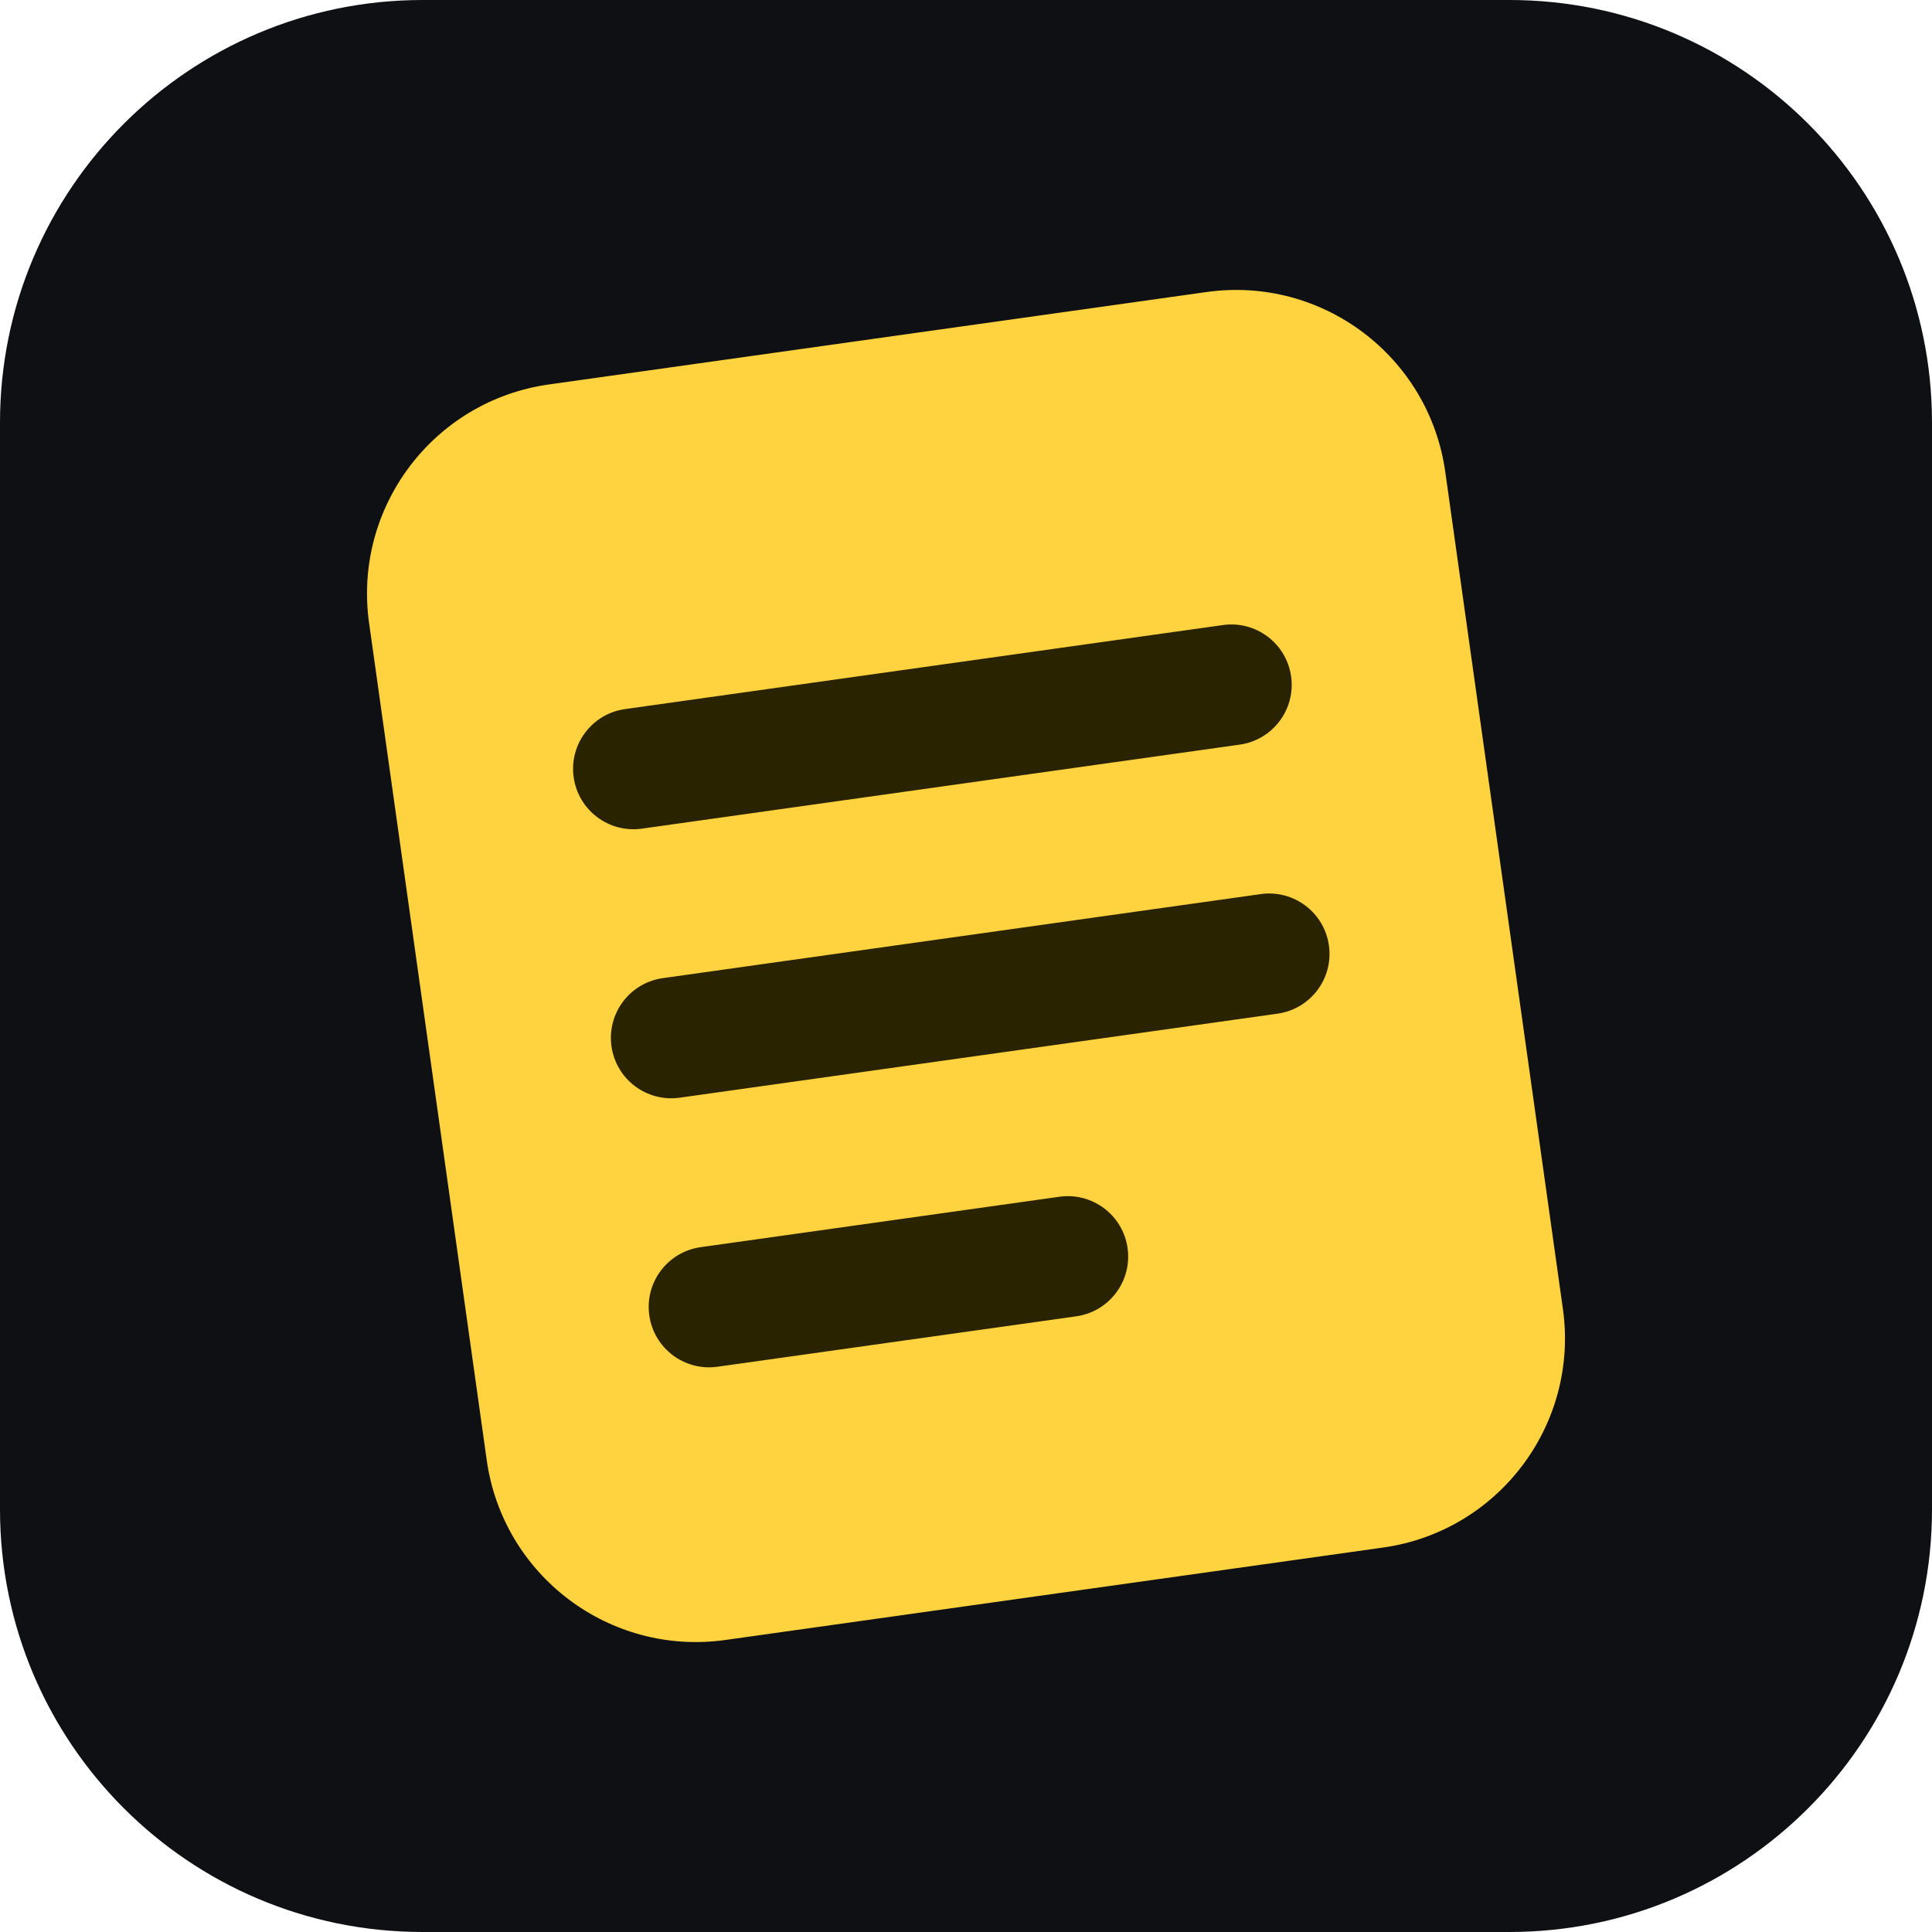
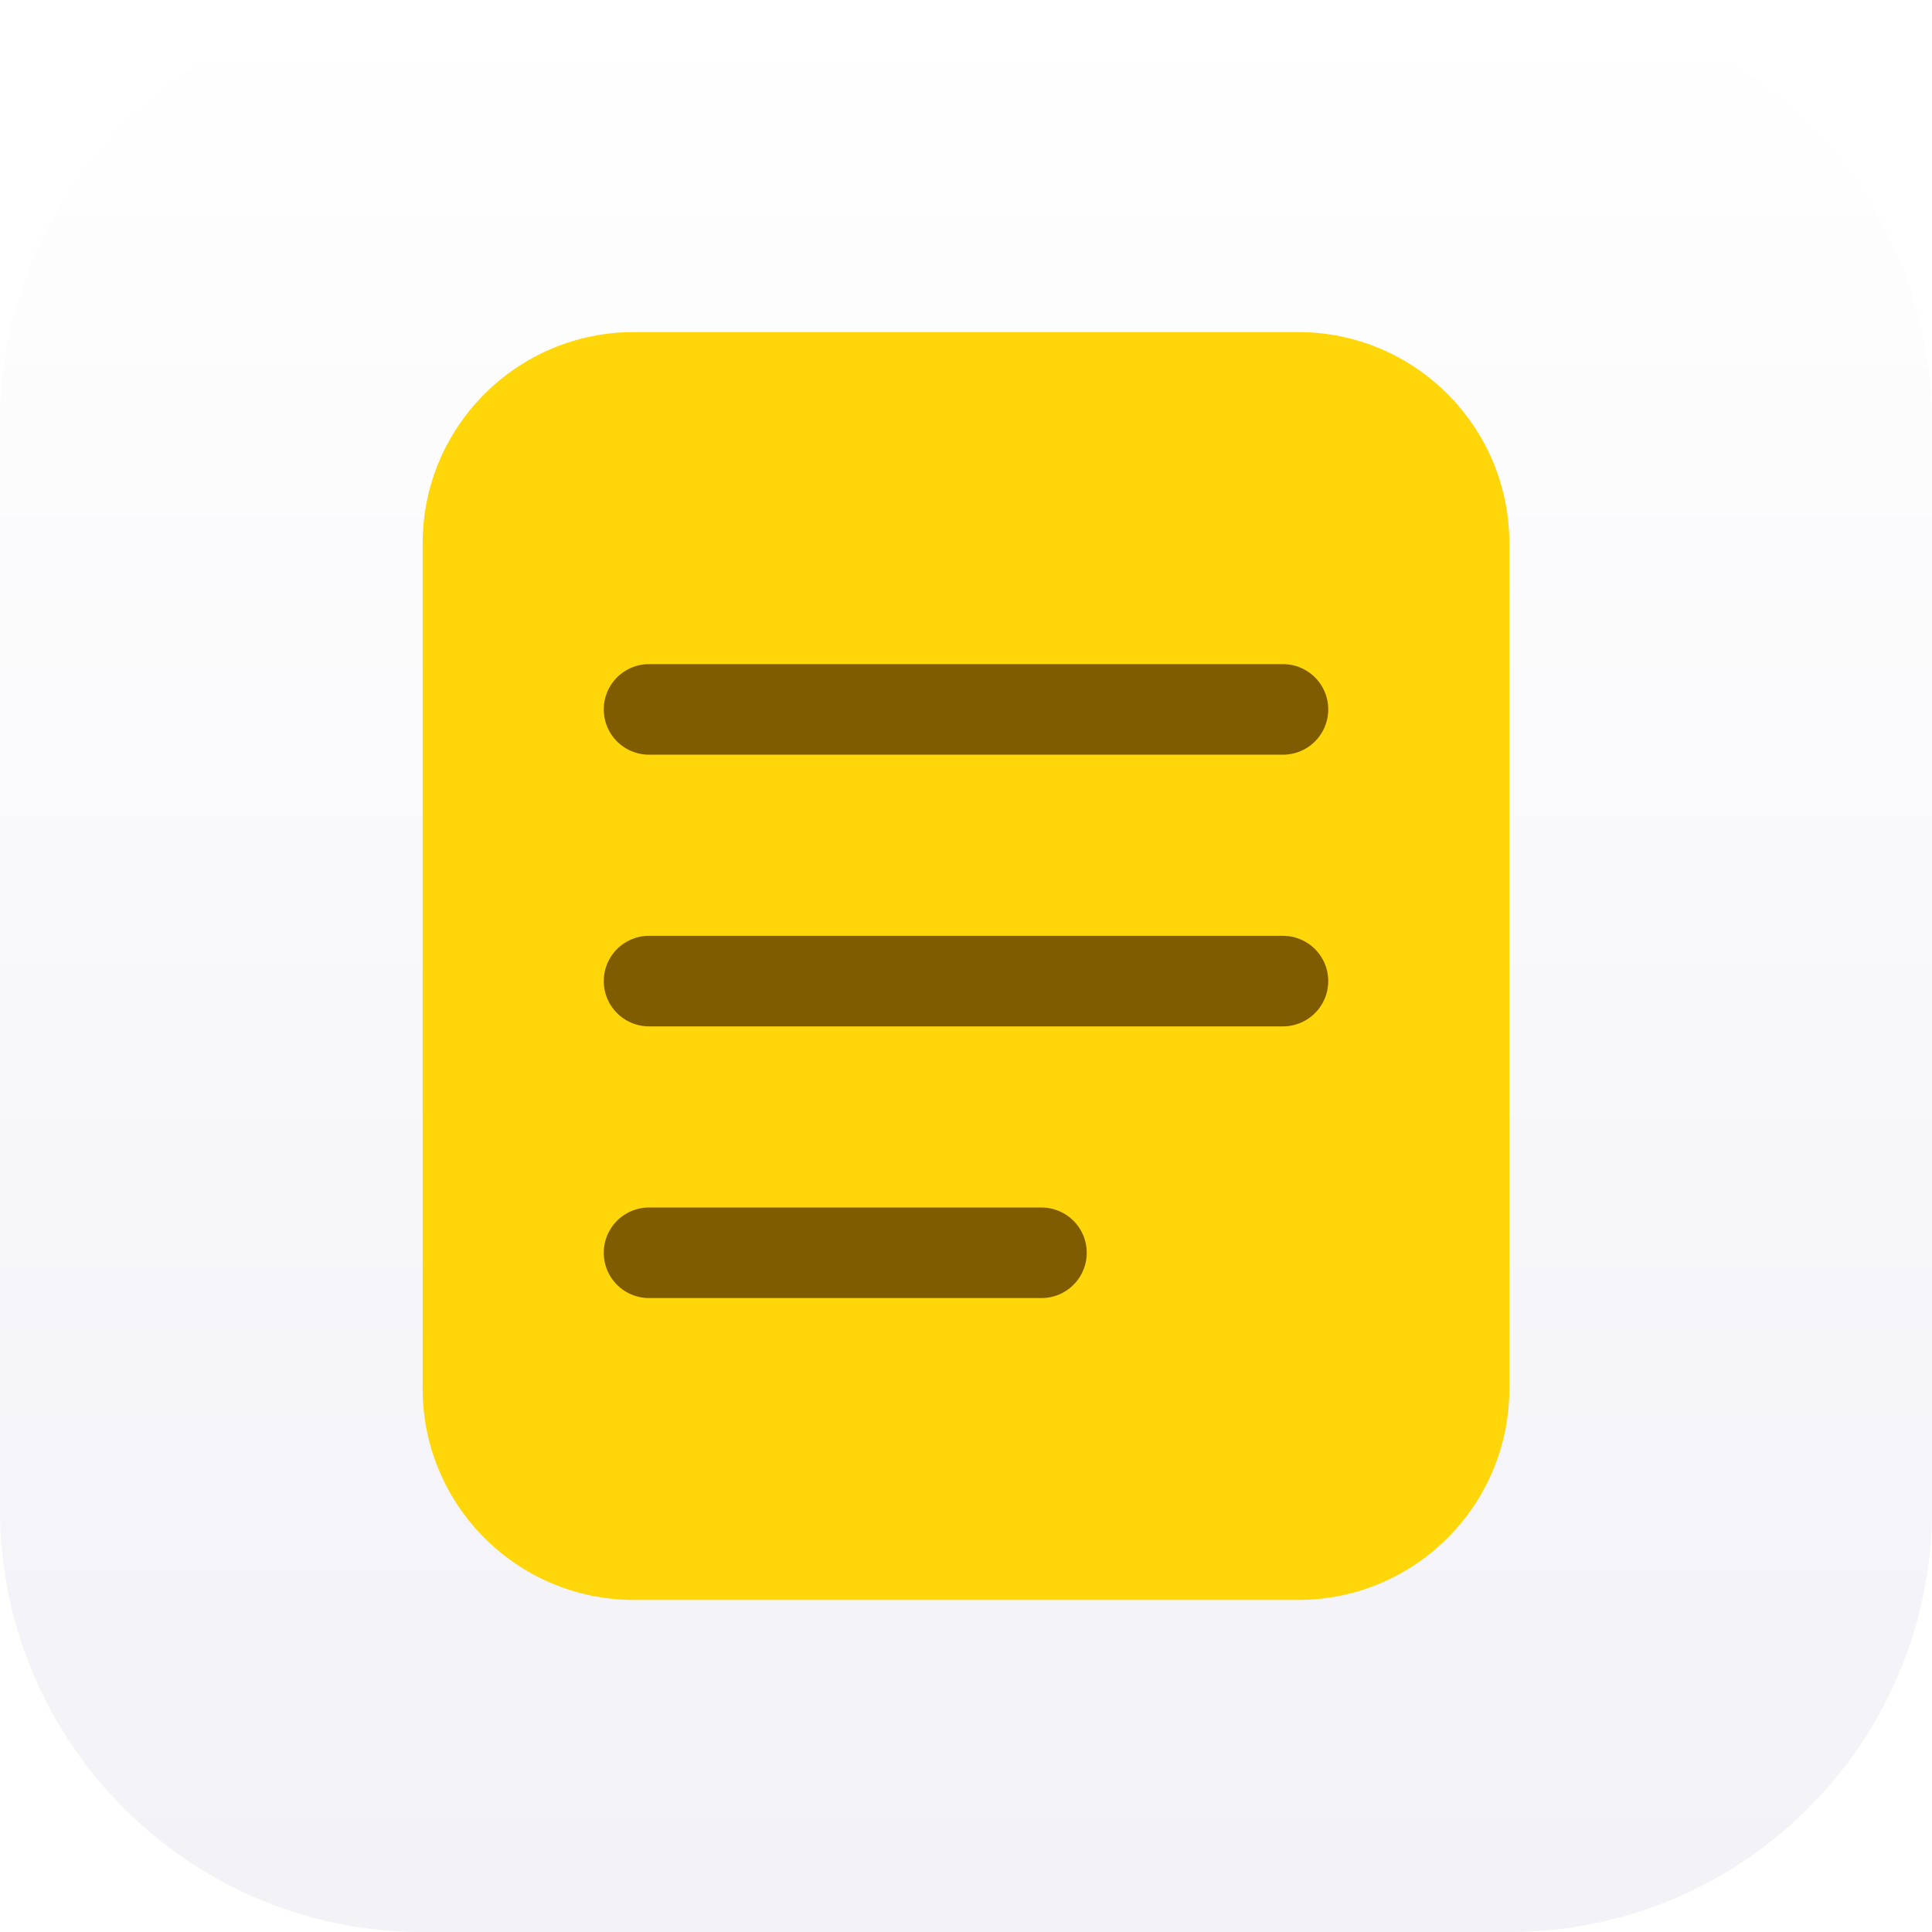
<svg xmlns="http://www.w3.org/2000/svg" viewBox="0 0 32 32" width="32" height="32">
-   <rect width="32" height="32" rx="7" fill="#0e1014" />
-   <g transform="rotate(-8 16 16)">
-     <rect x="7" y="5.5" width="18" height="21" rx="3.5" fill="#ffd23f" />
-     <rect x="10" y="11" width="12" height="2" rx="1" fill="#2a2300" />
-     <rect x="10" y="15.5" width="12" height="2" rx="1" fill="#2a2300" />
-     <rect x="10" y="20" width="8" height="2" rx="1" fill="#2a2300" />
-   </g>
+   <defs>
+     <linearGradient id="paper" x2="0" y2="1">
+       <stop stop-color="#fff" />
+       <stop offset="1" stop-color="#f2f2f7" />
+     </linearGradient>
+   </defs>
+   <rect width="32" height="32" rx="7" fill="url(#paper)" />
+   <rect x="7" y="5.5" width="18" height="21" rx="3.5" fill="#ffd60a" />
+   <path d="M10.75 11.75h10.5m-10.5 4.5h10.5m-10.5 4.5h6.5" stroke="#805c00" stroke-width="1.5" stroke-linecap="round" />
</svg>
